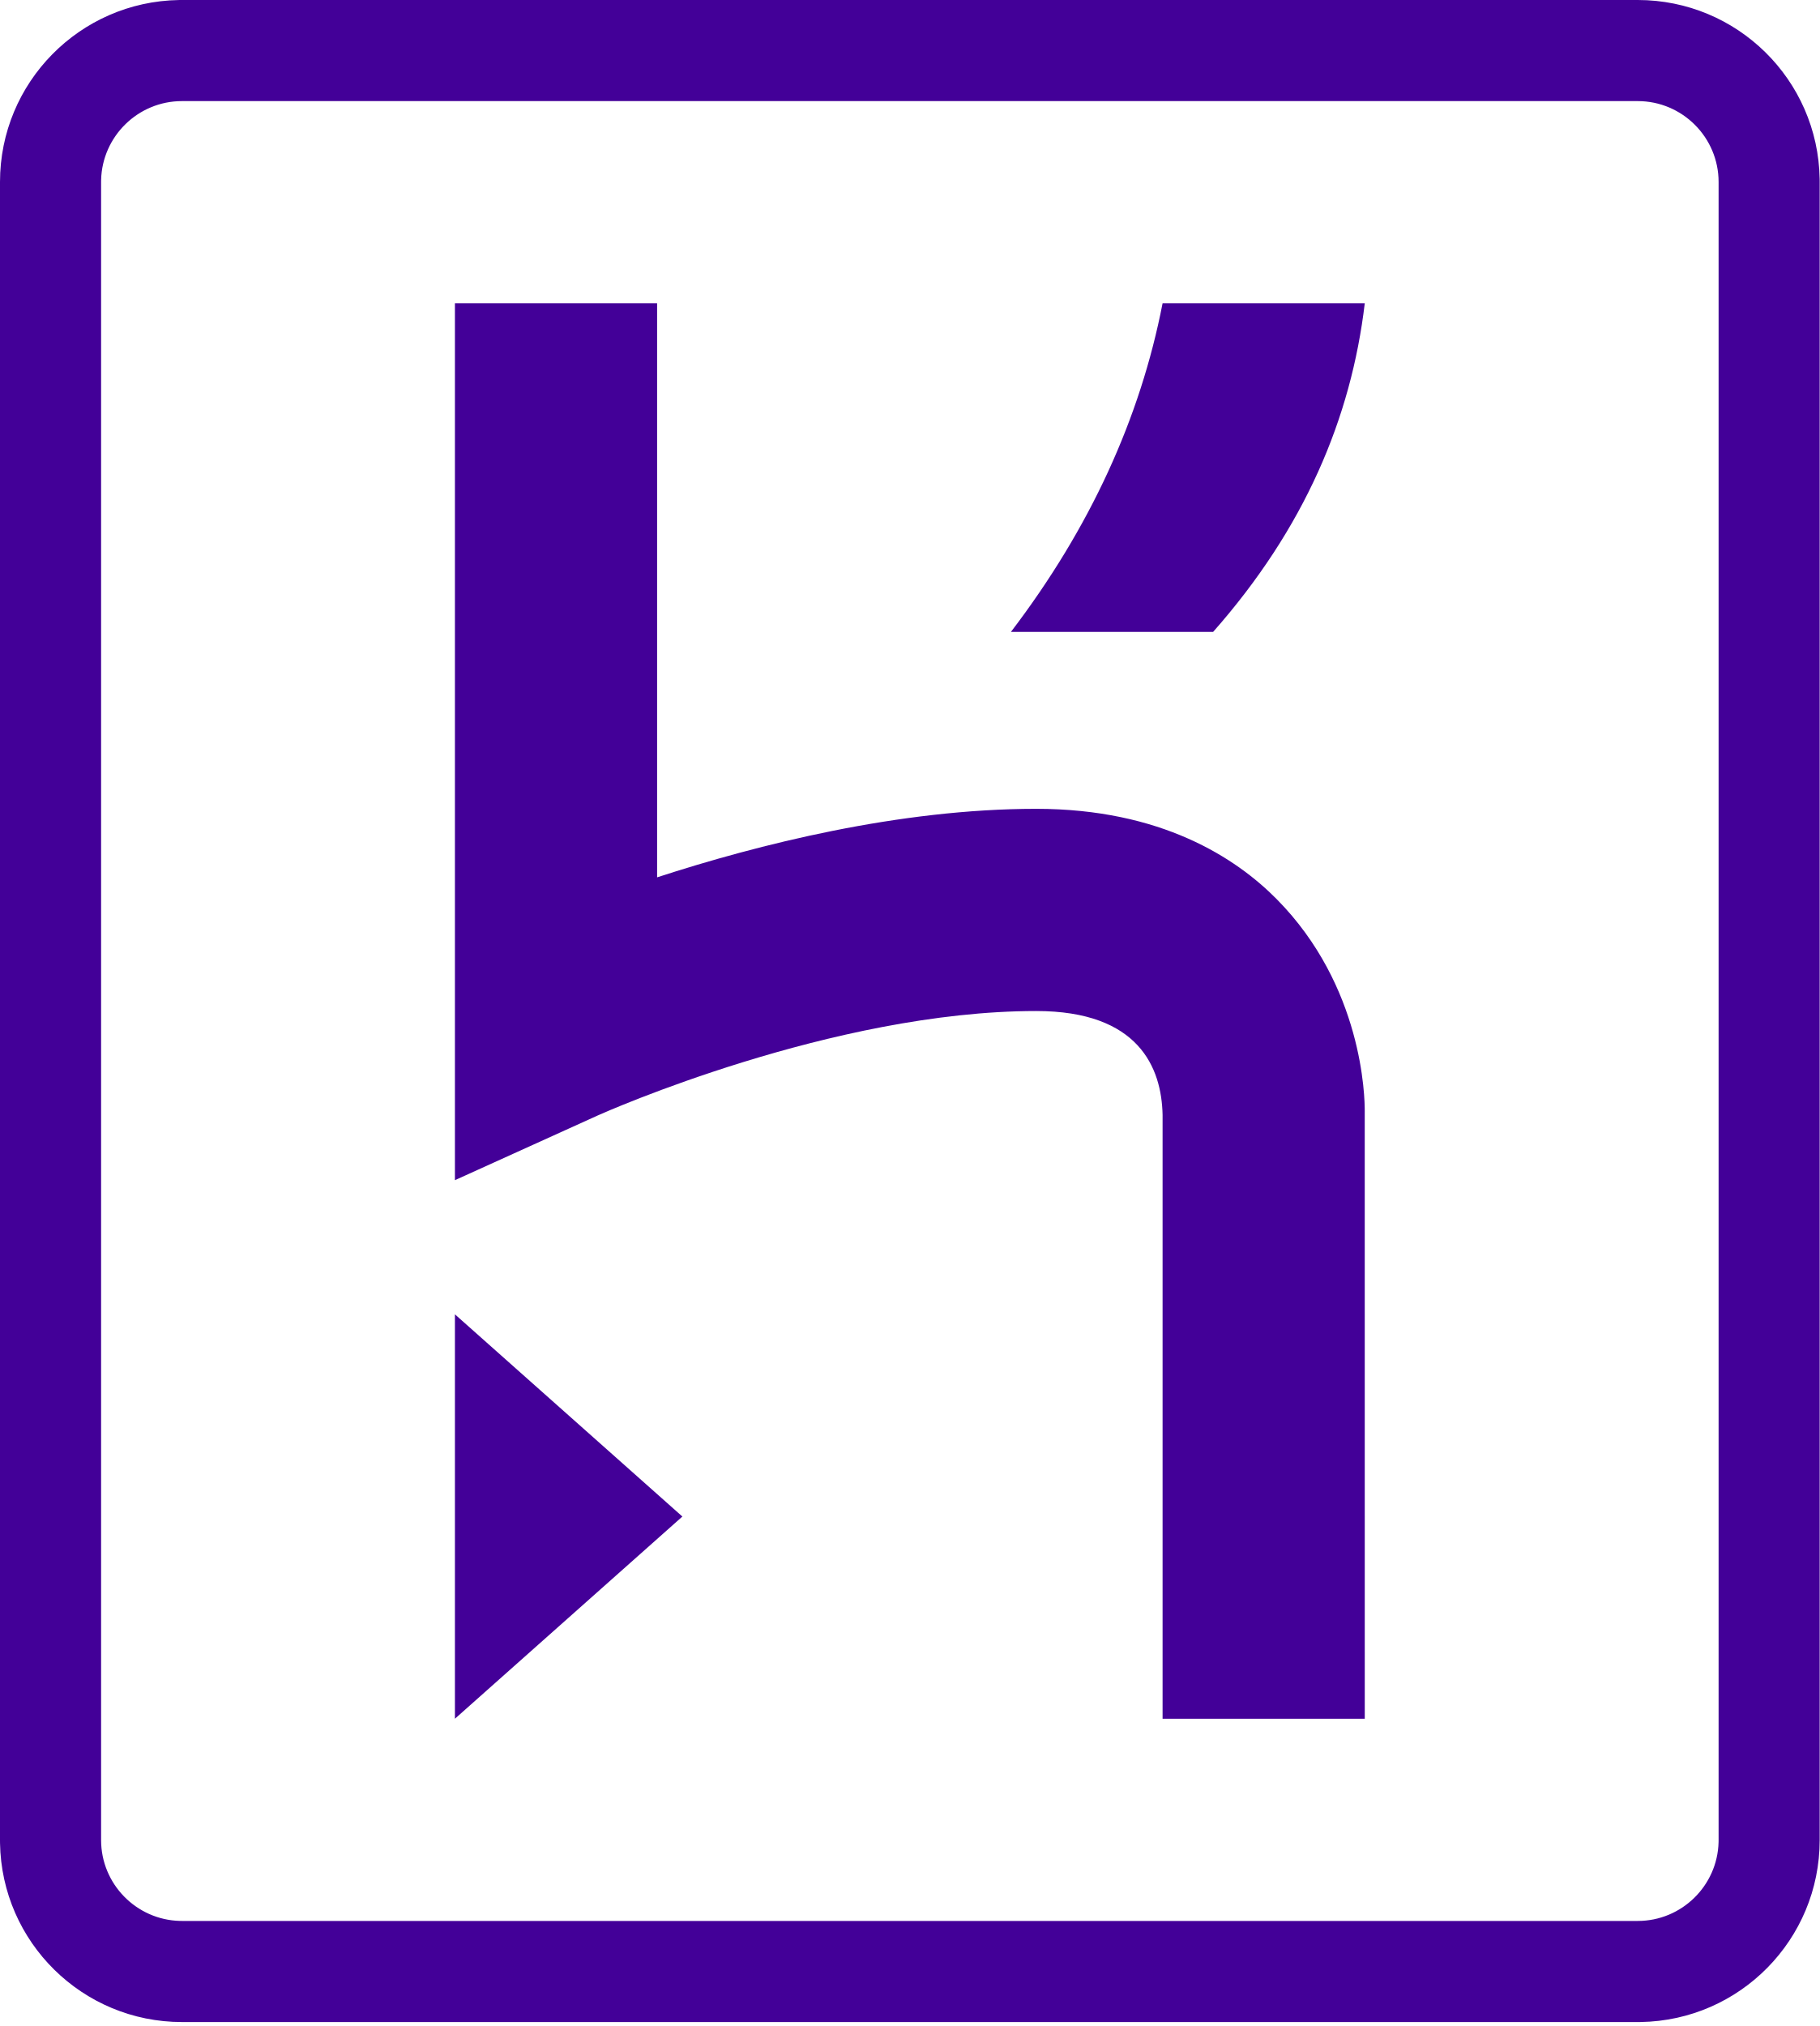
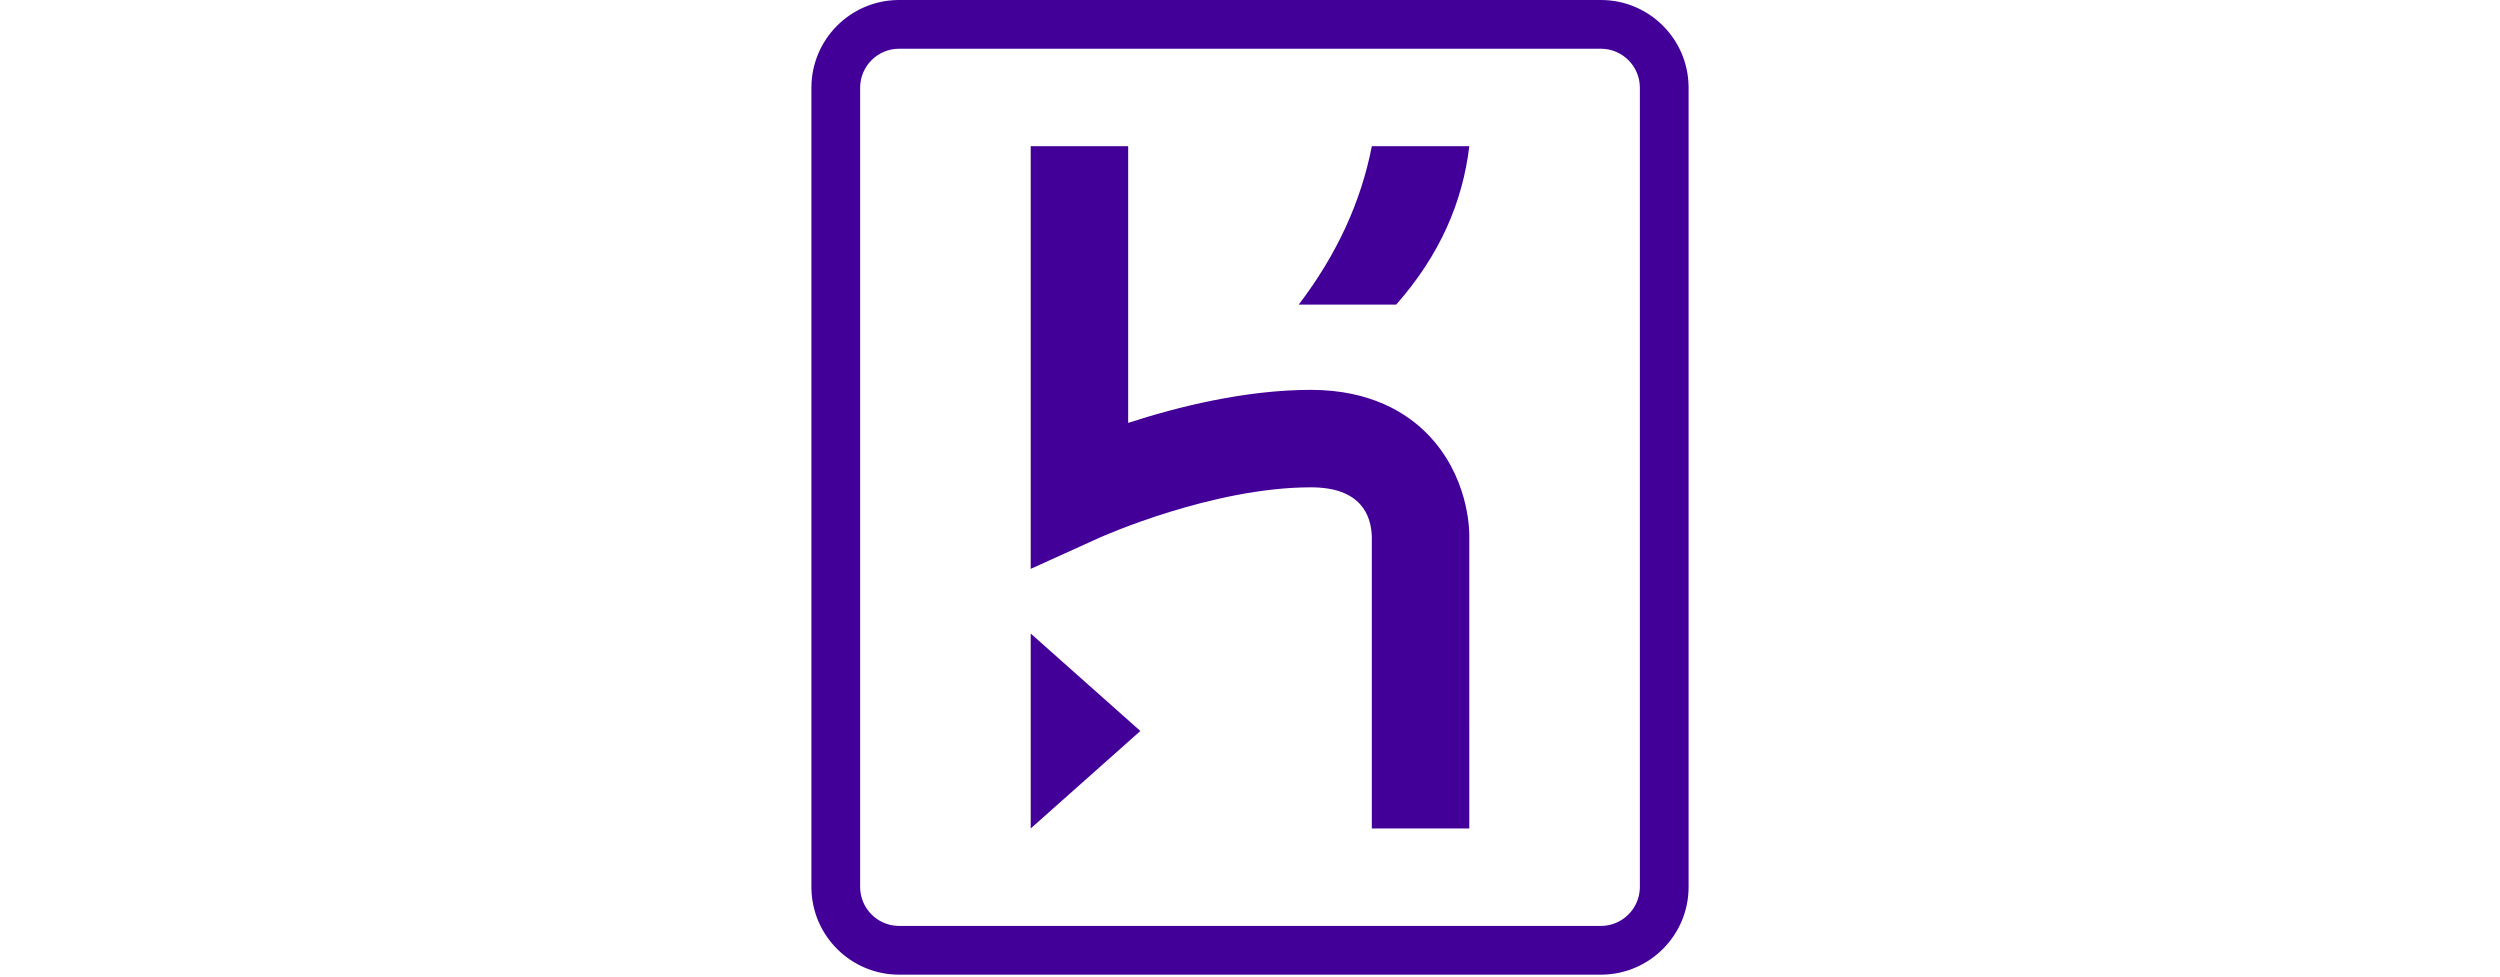
- <svg xmlns="http://www.w3.org/2000/svg" width="256px" height="285px" viewBox="0 0 256 285" version="1.1" preserveAspectRatio="xMidYMid">
+ <svg xmlns="http://www.w3.org/2000/svg" width="256px" height="100px" viewBox="0 0 256 285" version="1.1" preserveAspectRatio="xMidYMid">
  <g>
    <path d="M230.4,0 C244.396,0 255.77,11.232 255.997,25.177 L256,25.6 L256,258.844 C256,272.84 244.765,284.215 230.823,284.441 L230.4,284.444 L25.6,284.444 C11.604,284.444 0.23,273.209 0.003,259.268 L0,258.844 L0,25.6 C0,11.601 11.235,0.229 25.177,0.003 L25.6,0 L230.4,0 Z M230.4,14.222 L25.6,14.222 C19.426,14.222 14.382,19.17 14.226,25.307 L14.222,25.6 L14.222,258.844 C14.222,265.018 19.17,270.062 25.307,270.218 L25.6,270.222 L230.4,270.222 C236.577,270.222 241.618,265.275 241.774,259.138 L241.778,258.844 L241.778,25.6 C241.778,19.328 236.676,14.222 230.4,14.222 Z M64,184.889 L96,213.333 L64,241.778 L64,184.889 Z M92.444,42.667 L92.444,123.417 C106.645,118.795 126.496,113.778 145.778,113.778 C163.36,113.778 173.884,120.69 179.616,126.489 C191.725,138.738 192.013,154.309 191.997,156.386 L191.996,156.444 L192,241.778 L163.556,241.778 L163.556,156.836 C163.417,150.197 160.217,142.222 145.778,142.222 C117.146,142.222 85.064,156.479 84.112,156.905 L84.092,156.914 L64,166.016 L64,42.667 L92.444,42.667 Z M192,42.667 C190.08,58.823 183.531,74.311 170.667,88.889 L170.667,88.889 L142.222,88.889 C153.401,74.222 160.42,58.788 163.556,42.667 L163.556,42.667 Z" fill="#430098" />
  </g>
</svg>
